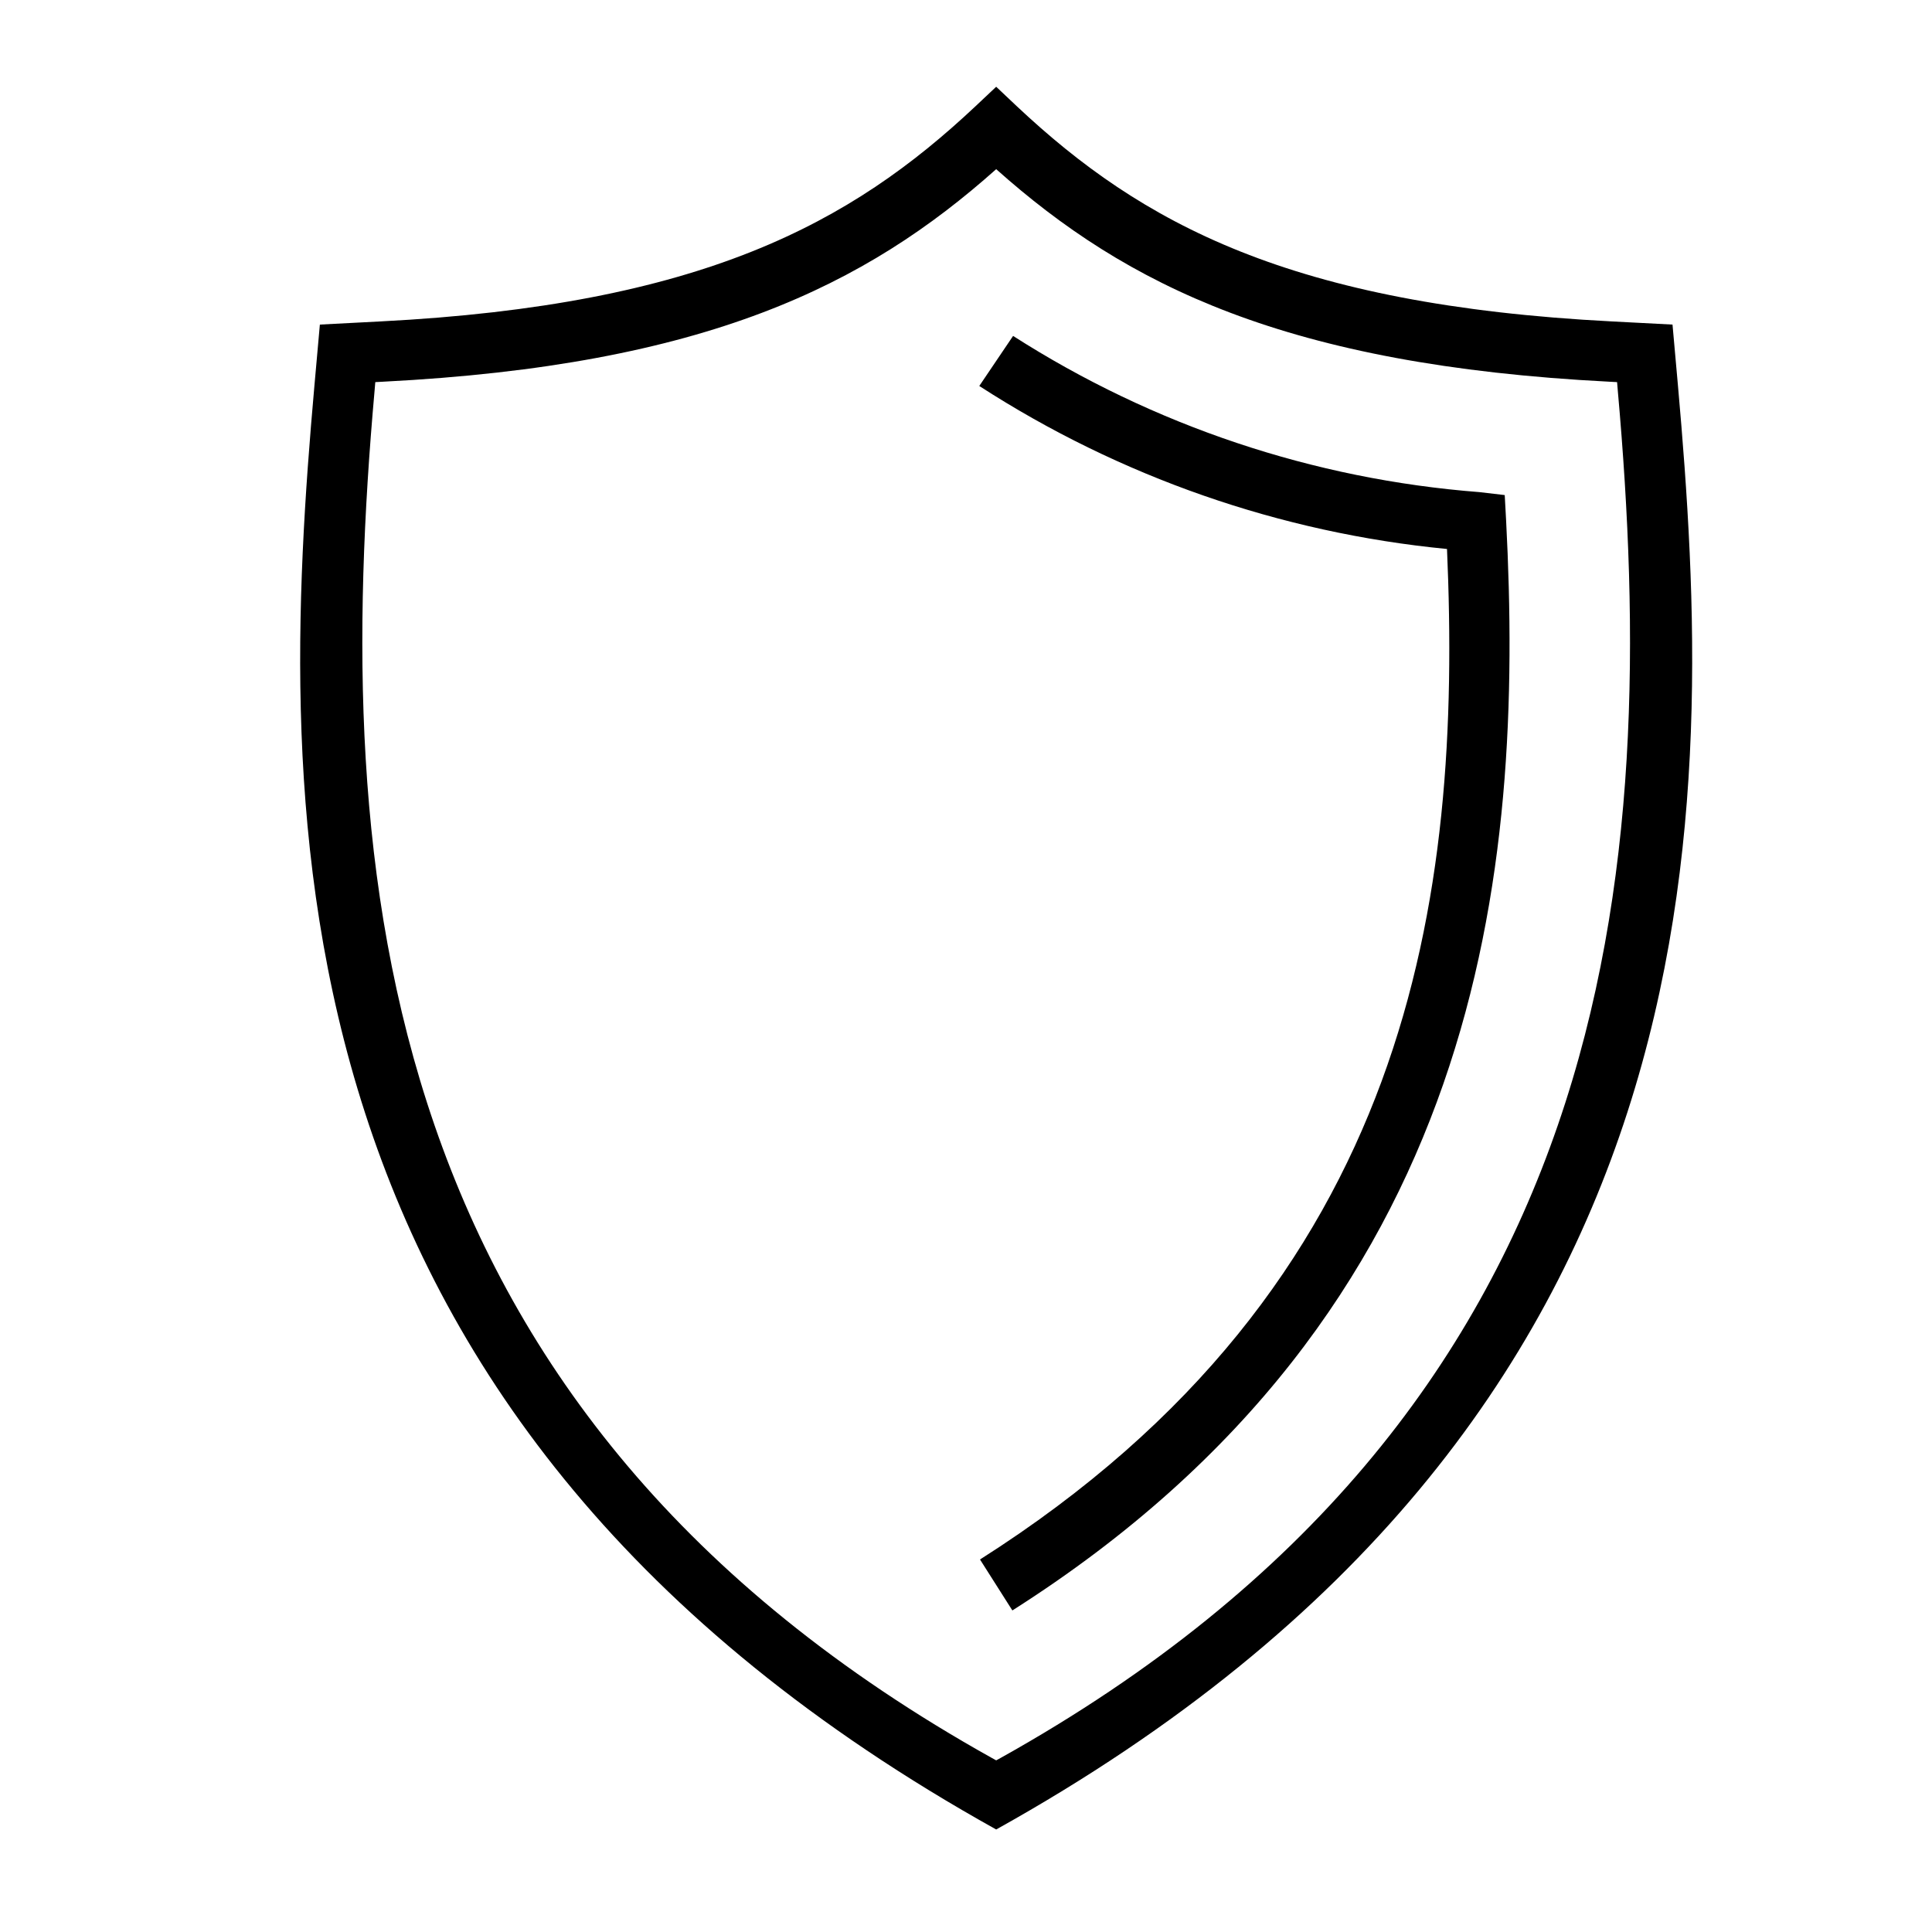
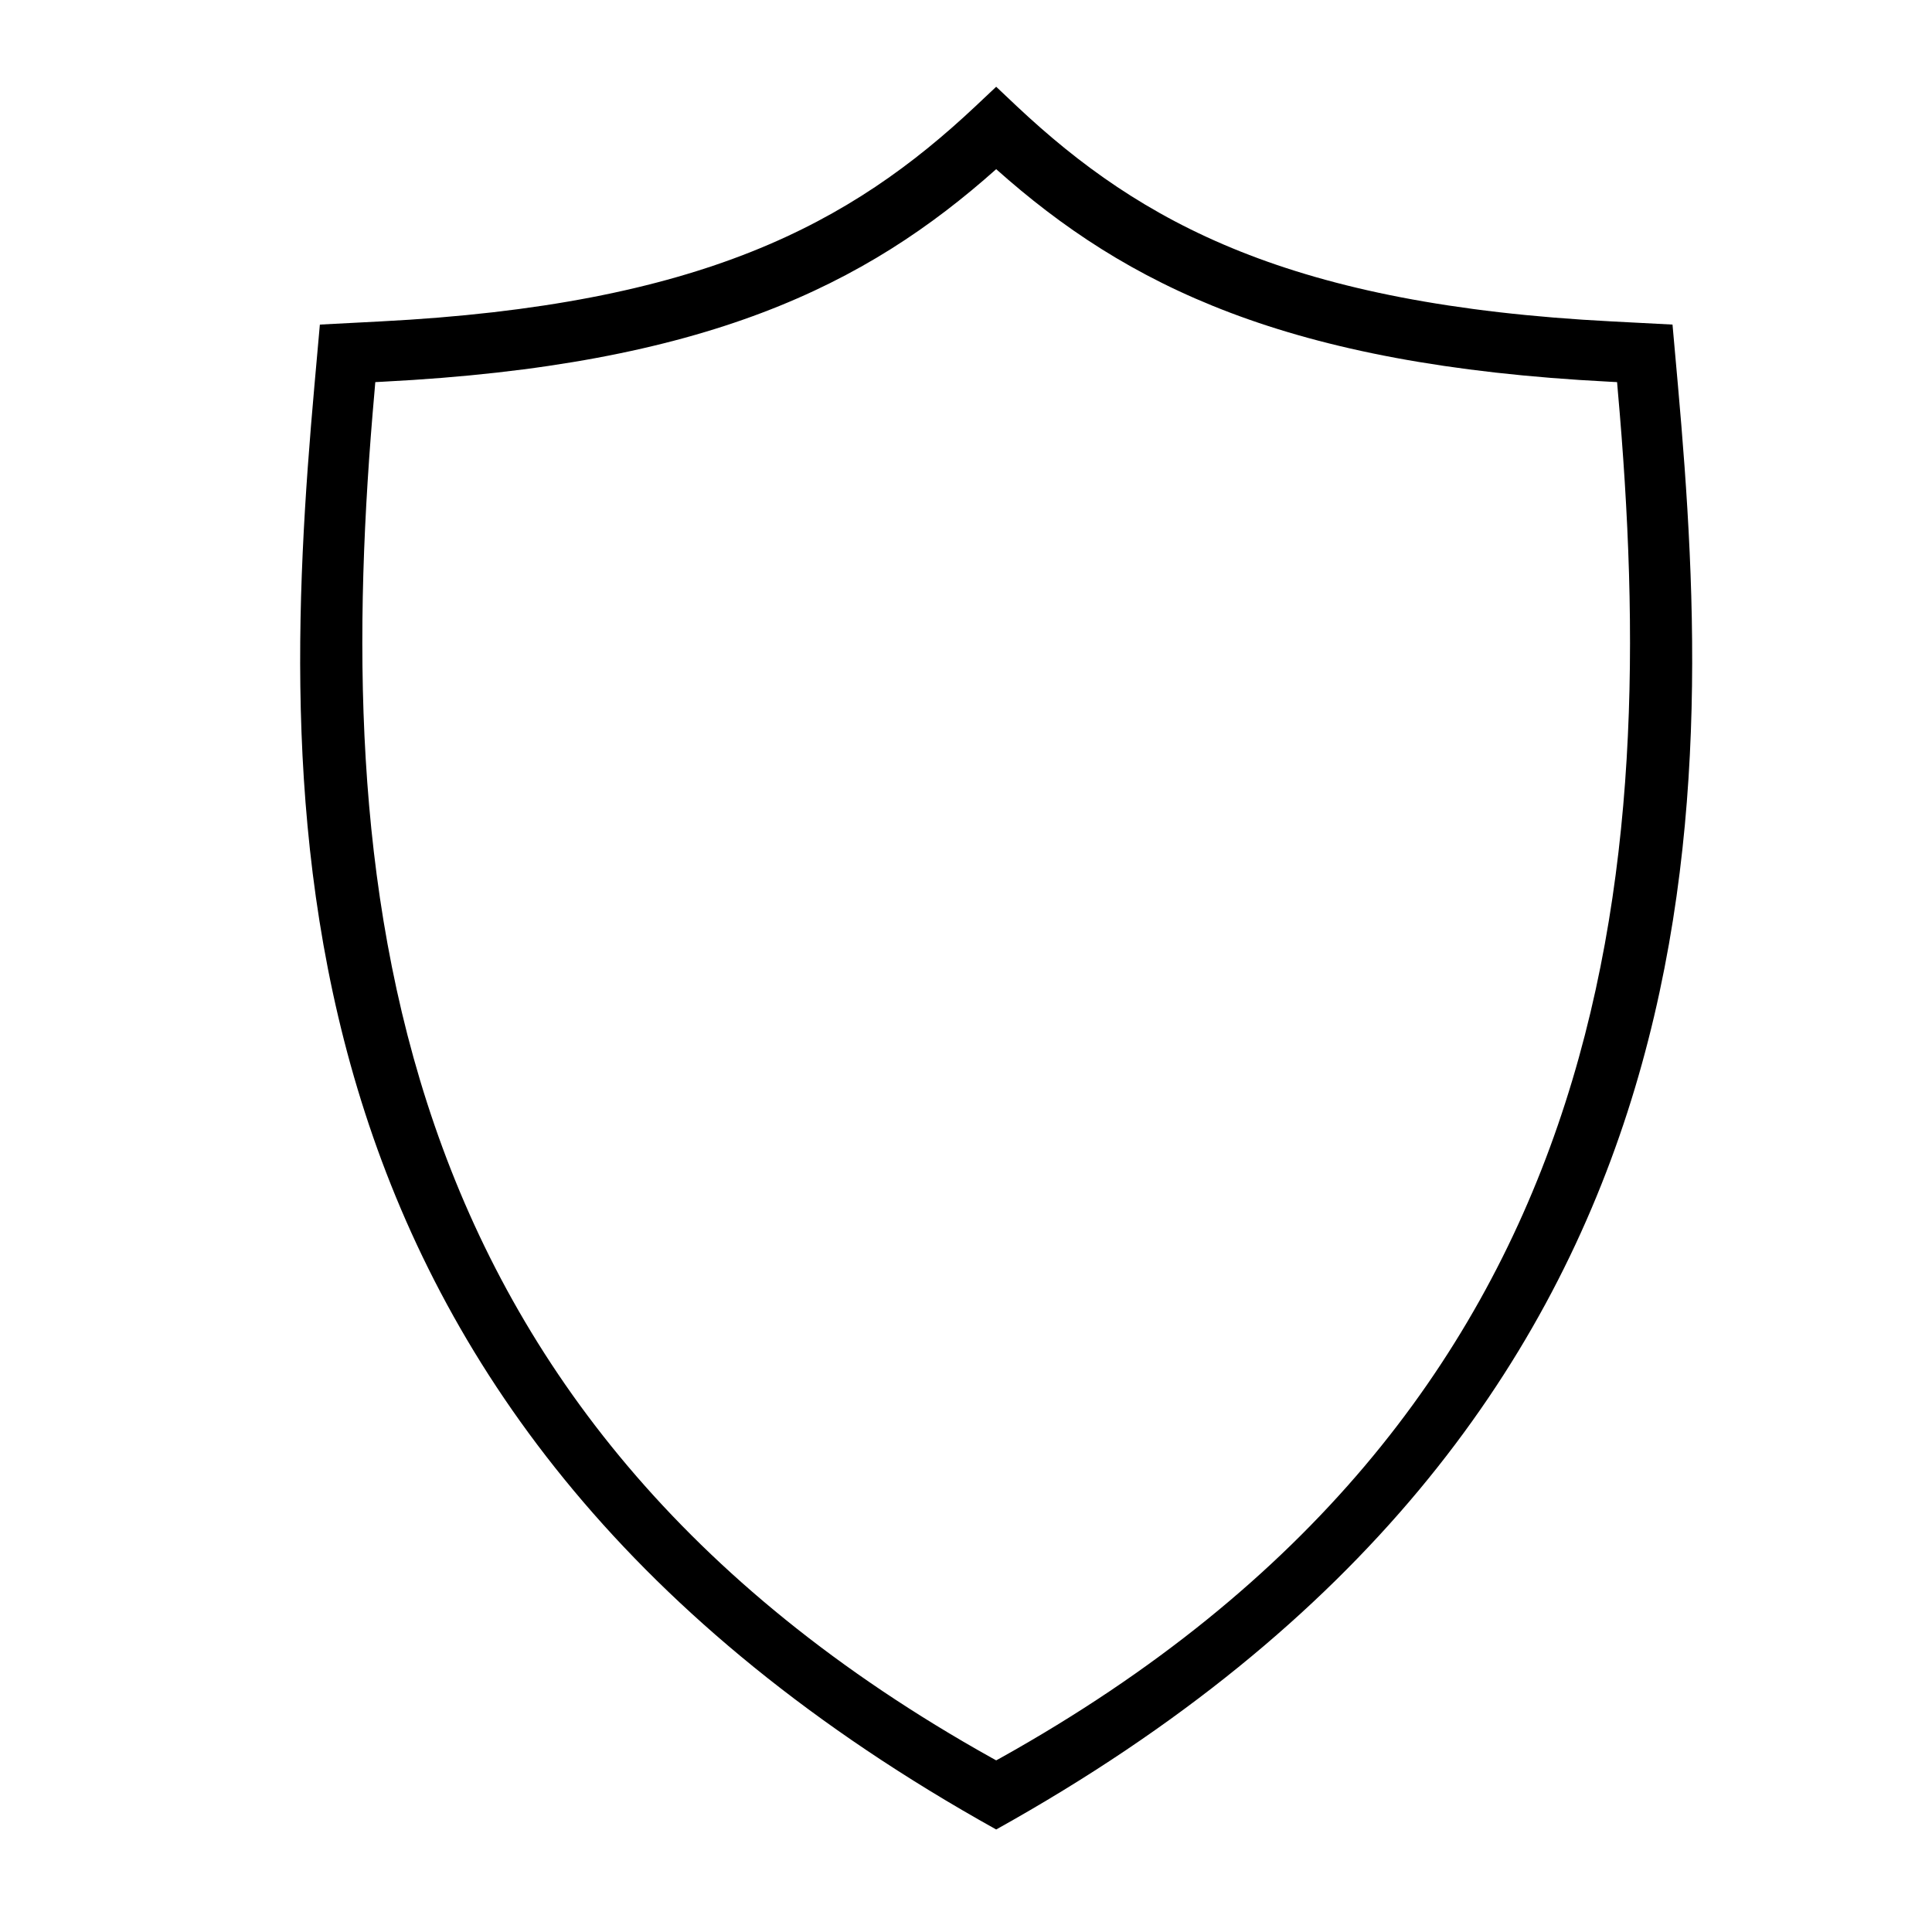
- <svg xmlns="http://www.w3.org/2000/svg" viewBox="0 0 32 32">
-   <path d="M16.5 30.302C4.306 23.514 4.583 13.417 5.208 6.385l.09-1.009.999-.052c5.328-.273 7.795-1.623 9.86-3.564l.343-.323.342.323c2.066 1.941 4.533 3.29 9.86 3.564l1 .052.09 1.009c.623 7.006.907 17.126-11.292 23.917zm-.069-1.183l.069.038.07-.038c10.275-5.733 10.935-14.665 10.226-22.646l-.012-.144-.133-.007c-5.346-.274-7.993-1.596-10.151-3.52-2.159 1.924-4.806 3.247-10.152 3.52l-.132.007-.012.144c-.71 7.981-.049 16.913 10.227 22.646zm8.515-20.497l-.023-.422-.42-.049a16.718 16.718 0 0 1-7.723-2.587l-.56.829a17.35 17.35 0 0 0 7.747 2.7c.25 5.76-.565 12.183-7.735 16.737l.536.844c7.824-4.969 8.48-12.257 8.178-18.052z" />
+ <svg xmlns="http://www.w3.org/2000/svg" id="icons" viewBox="0 0 32 32">
+   <path d="M16.5 30.302C4.306 23.514 4.583 13.417 5.208 6.385l.09-1.009.999-.052c5.328-.273 7.795-1.623 9.86-3.564l.343-.323.342.323c2.066 1.941 4.533 3.29 9.86 3.564l1 .052.09 1.009c.623 7.006.907 17.126-11.292 23.917zm-.069-1.183l.069.038.07-.038c10.275-5.733 10.935-14.665 10.226-22.646l-.012-.144-.133-.007c-5.346-.274-7.993-1.596-10.151-3.52-2.159 1.924-4.806 3.247-10.152 3.52l-.132.007-.012.144c-.71 7.981-.049 16.913 10.227 22.646z" />
  <path fill="none" d="M0 0h32v32H0z" />
</svg>
